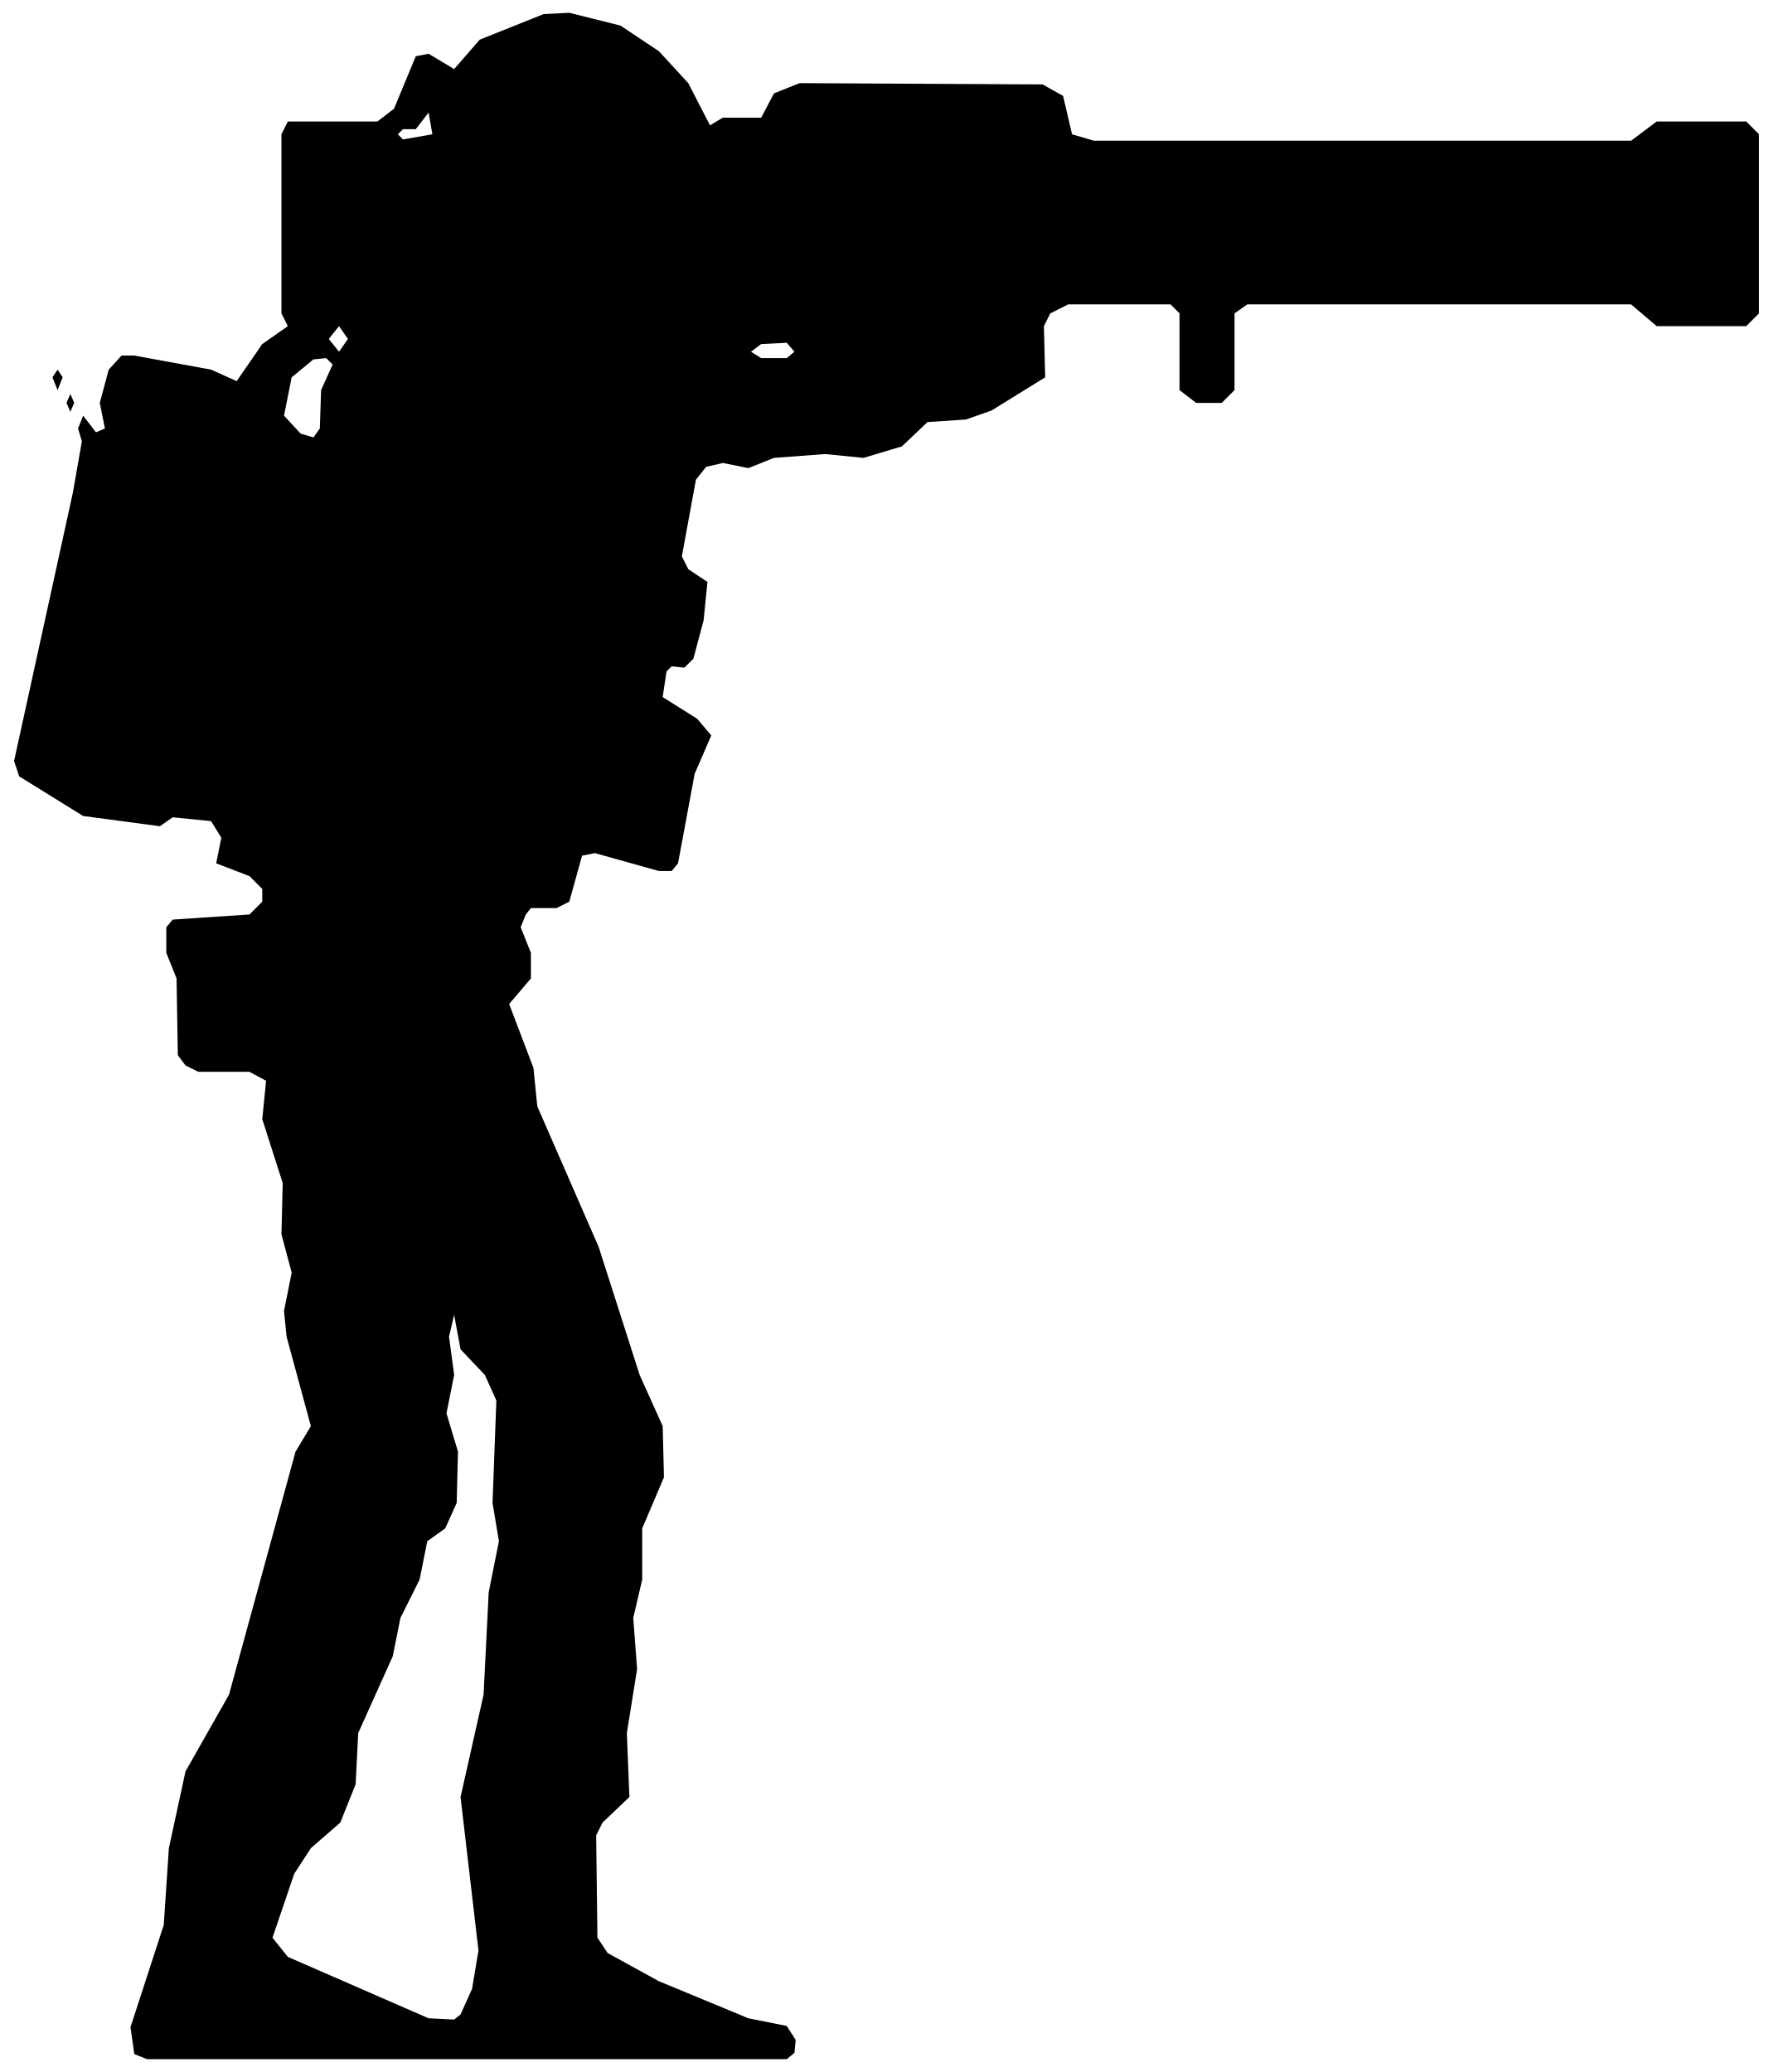
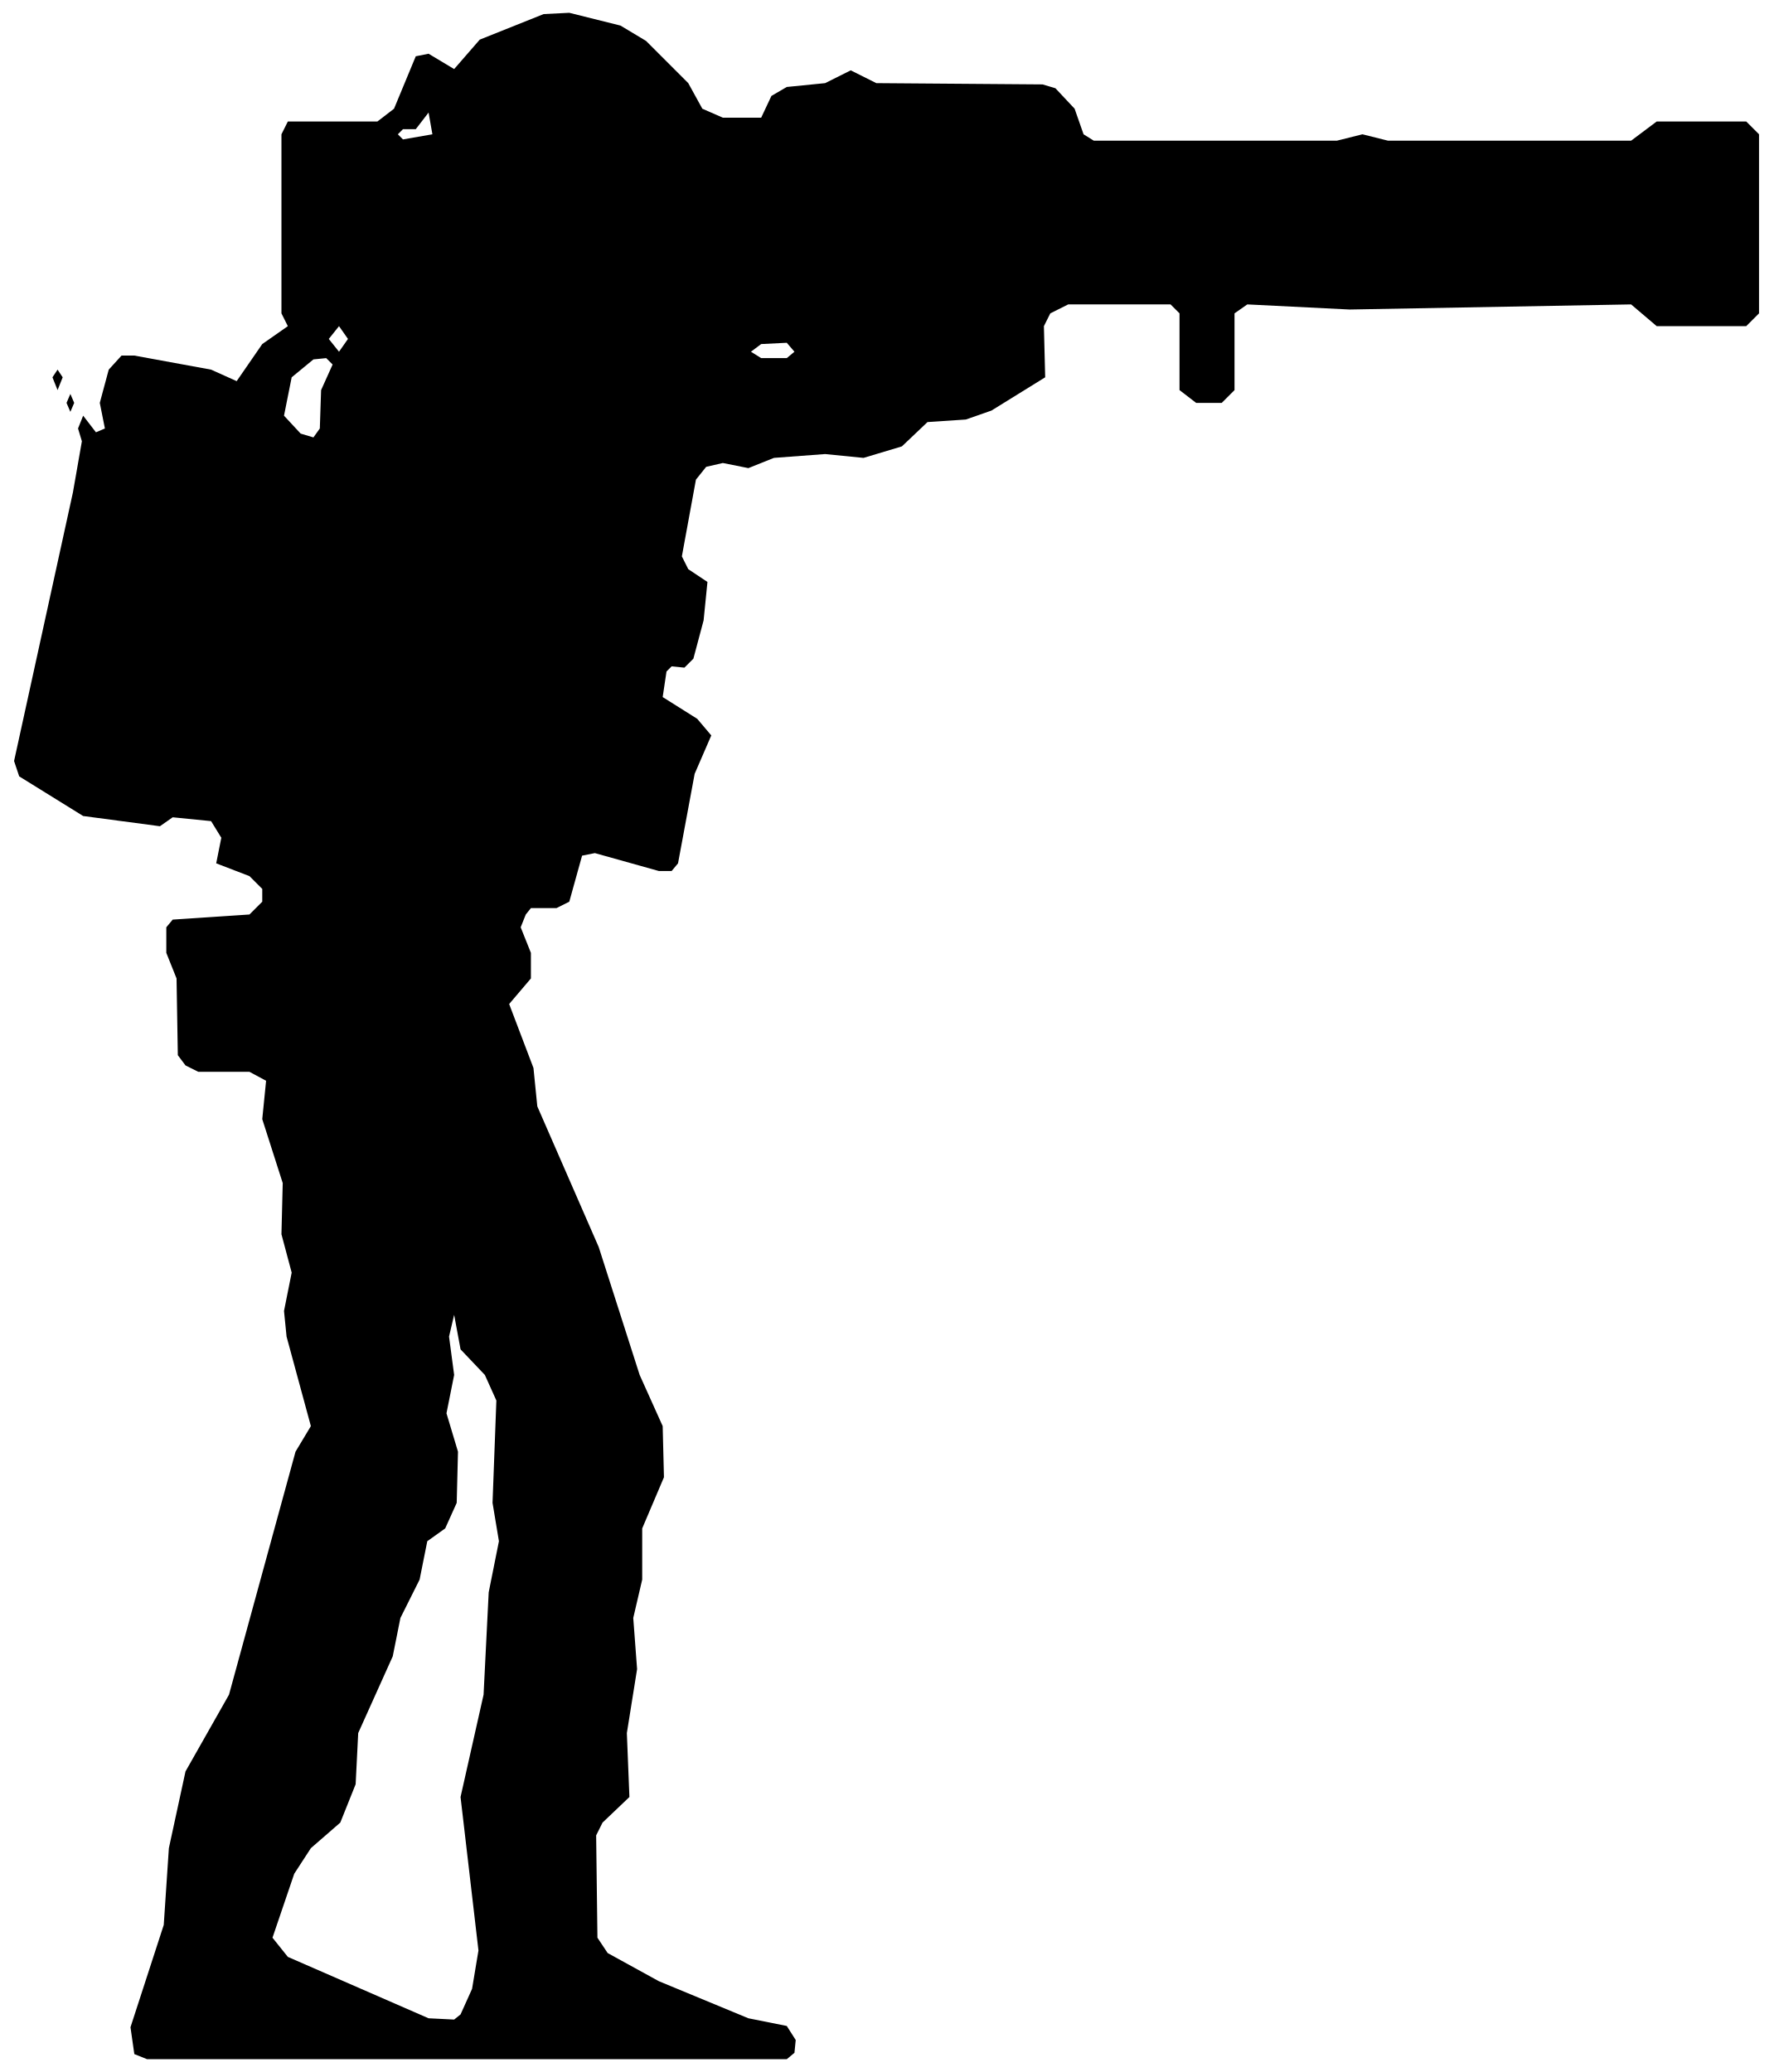
<svg xmlns="http://www.w3.org/2000/svg" viewBox="0 0 139 162" width="139" height="162" fill="currentColor" fill-rule="evenodd">
-   <path d="M10.5 160.6L11.5 161L61.5 161L62.1 160.5L62.2 159.5L61.5 158.4L58.5 157.8L51.5 154.9L47.5 152.7L46.7 151.5L46.6 143.5L47.1 142.5L49.2 140.5L49 135.5L49.8 130.5L49.5 126.5L50.2 123.5L50.2 119.5L51.9 115.5L51.8 111.5L50 107.5L46.8 97.5L42 86.5L41.7 83.5L39.8 78.5L41.5 76.5L41.5 74.5L40.7 72.5L41.1 71.5L41.5 71L43.5 71L44.5 70.5L45.5 66.9L46.5 66.7L51.5 68.1L52.5 68.1L53 67.5L54.3 60.5L55.6 57.5L54.5 56.2L51.8 54.5L52.1 52.5L52.5 52.1L53.5 52.2L54.2 51.5L55 48.5L55.3 45.5L53.8 44.5L53.3 43.5L54.4 37.5L55.2 36.5L56.5 36.2L58.5 36.6L60.5 35.8L64.5 35.5L67.5 35.8L70.5 34.9L72.5 33L75.5 32.8L77.5 32.1L81.7 29.5L81.6 25.5L82.1 24.5L83.5 23.8L91.5 23.8L92.2 24.5L92.2 30.5L93.5 31.5L95.5 31.5L96.5 30.5L96.5 24.5L97.5 23.8L127.5 23.8L129.5 25.5L136.5 25.5L137.5 24.5L137.5 10.5L136.5 9.5L129.5 9.5L127.5 11L85.5 11L83.8 10.5L83.1 7.5L81.5 6.6L62.5 6.5L60.5 7.3L59.5 9.2L56.5 9.2L55.5 9.8L53.8 6.5L51.5 4L48.5 2L44.5 1L42.5 1.1L37.5 3.1L35.5 5.4L33.5 4.2L32.5 4.4L30.8 8.5L29.5 9.5L22.5 9.5L22 10.5L22 24.5L22.5 25.5L20.5 26.9L18.5 29.8L16.5 28.9L10.5 27.8L9.5 27.8L8.5 28.9L7.8 31.5L8.2 33.5L7.5 33.8L6.5 32.5L6.1 33.5L6.4 34.5L5.7 38.5L1.1 59.5L1.5 60.7L6.5 63.8L12.5 64.6L13.5 63.9L16.5 64.2L17.3 65.5L16.9 67.5L19.5 68.5L20.5 69.5L20.5 70.5L19.5 71.5L13.5 71.9L13 72.5L13 74.5L13.8 76.5L13.9 82.5L14.5 83.3L15.5 83.8L19.5 83.8L20.8 84.5L20.5 87.5L22.1 92.5L22 96.5L22.8 99.5L22.2 102.5L22.4 104.5L24.3 111.5L23.1 113.5L17.9 132.5L14.5 138.5L13.2 144.5L12.8 150.5L10.2 158.5ZM33.5 157.8L22.5 153L21.3 151.5L23 146.5L24.3 144.5L26.6 142.5L27.8 139.5L28 135.5L30.7 129.5L31.3 126.5L32.8 123.5L33.4 120.5L34.8 119.5L35.7 117.5L35.8 113.5L34.9 110.5L35.5 107.5L35.1 104.5L35.5 102.8L36 105.5L37.9 107.5L38.8 109.5L38.5 117.5L39 120.5L38.2 124.5L37.8 132.5L36 140.5L37.4 152.5L36.9 155.5L36 157.5L35.5 157.9ZM23.5 33.9L22.2 32.5L22.8 29.5L24.5 28.1L25.5 28L26 28.5L25.1 30.5L25 33.5L24.5 34.2ZM5.5 32.2L5.8 31.5L5.5 30.8L5.2 31.5ZM4.5 30.5L4.9 29.5L4.5 28.9L4.1 29.5ZM59.5 28L58.7 27.5L59.5 26.9L61.5 26.8L62.1 27.5L61.5 28ZM26.5 27.5L25.7 26.5L26.5 25.5L27.2 26.5ZM31.5 10.9L31.1 10.5L31.5 10.1L32.5 10.1L33.5 8.8L33.8 10.5Z" />
+   <path d="M10.5 160.6L11.5 161L61.5 161L62.1 160.5L62.2 159.5L61.5 158.4L58.5 157.8L51.5 154.9L47.5 152.7L46.7 151.5L46.6 143.5L47.1 142.5L49.2 140.5L49 135.5L49.8 130.5L49.5 126.5L50.2 123.5L50.2 119.5L51.9 115.5L51.8 111.5L50 107.5L46.8 97.5L42 86.5L41.7 83.5L39.8 78.5L41.5 76.5L41.5 74.5L40.7 72.5L41.1 71.5L41.5 71L43.5 71L44.5 70.5L45.5 66.9L46.5 66.7L51.5 68.1L52.5 68.1L53 67.5L54.3 60.5L55.6 57.5L54.5 56.2L51.8 54.5L52.1 52.5L52.5 52.1L53.5 52.2L54.2 51.5L55 48.5L55.3 45.5L53.8 44.5L53.3 43.5L54.4 37.5L55.2 36.5L56.5 36.2L58.5 36.6L60.5 35.8L64.5 35.5L67.5 35.8L70.5 34.9L72.5 33L75.5 32.8L77.5 32.1L81.7 29.5L81.6 25.5L82.1 24.5L83.5 23.8L91.5 23.8L92.2 24.5L92.2 30.5L93.5 31.5L95.5 31.5L96.5 30.5L96.5 24.5L97.5 23.8L105.5 24.2L127.5 23.8L129.5 25.5L136.5 25.5L137.5 24.5L137.5 10.5L136.5 9.5L129.5 9.5L127.5 11L108.5 11L106.5 10.5L104.5 11L85.5 11L84.7 10.5L84 8.5L82.5 6.9L81.5 6.6L68.5 6.5L66.5 5.5L64.5 6.5L61.5 6.8L60.3 7.5L59.5 9.2L56.5 9.2L54.9 8.5L53.8 6.5L50.5 3.2L48.5 2L44.5 1L42.5 1.1L37.5 3.1L35.5 5.4L33.5 4.2L32.5 4.4L30.8 8.5L29.5 9.5L22.5 9.5L22 10.5L22 24.5L22.5 25.5L20.5 26.9L18.5 29.8L16.5 28.9L10.5 27.8L9.5 27.8L8.5 28.9L7.8 31.5L8.2 33.5L7.5 33.8L6.5 32.5L6.1 33.5L6.4 34.5L5.7 38.5L1.1 59.5L1.5 60.7L6.5 63.8L12.5 64.6L13.5 63.9L16.5 64.2L17.3 65.5L16.9 67.5L19.5 68.5L20.5 69.5L20.5 70.5L19.5 71.5L13.5 71.9L13 72.5L13 74.5L13.8 76.5L13.9 82.5L14.5 83.3L15.5 83.8L19.5 83.8L20.8 84.5L20.5 87.5L22.1 92.5L22 96.5L22.8 99.5L22.2 102.5L22.4 104.5L24.3 111.5L23.1 113.5L17.9 132.5L14.5 138.5L13.2 144.5L12.8 150.5L10.2 158.5ZM33.5 157.8L22.5 153L21.3 151.5L23 146.5L24.3 144.5L26.6 142.5L27.8 139.5L28 135.5L30.7 129.5L31.3 126.5L32.8 123.5L33.4 120.5L34.8 119.5L35.7 117.5L35.8 113.5L34.9 110.5L35.5 107.5L35.1 104.5L35.5 102.8L36 105.5L37.9 107.5L38.8 109.5L38.5 117.5L39 120.5L38.2 124.5L37.8 132.5L36 140.5L37.4 152.5L36.9 155.5L36 157.5L35.5 157.9ZM23.5 33.9L22.2 32.5L22.8 29.5L24.5 28.1L25.5 28L26 28.5L25.1 30.5L25 33.5L24.5 34.2ZM5.5 32.2L5.8 31.5L5.5 30.8L5.2 31.5ZM4.5 30.5L4.9 29.5L4.5 28.9L4.1 29.5ZM59.5 28L58.7 27.5L59.5 26.9L61.5 26.8L62.1 27.5L61.5 28ZM26.5 27.5L25.7 26.5L26.5 25.5L27.2 26.5ZM31.5 10.9L31.1 10.5L31.5 10.1L32.5 10.1L33.5 8.8L33.8 10.5Z" />
</svg>
